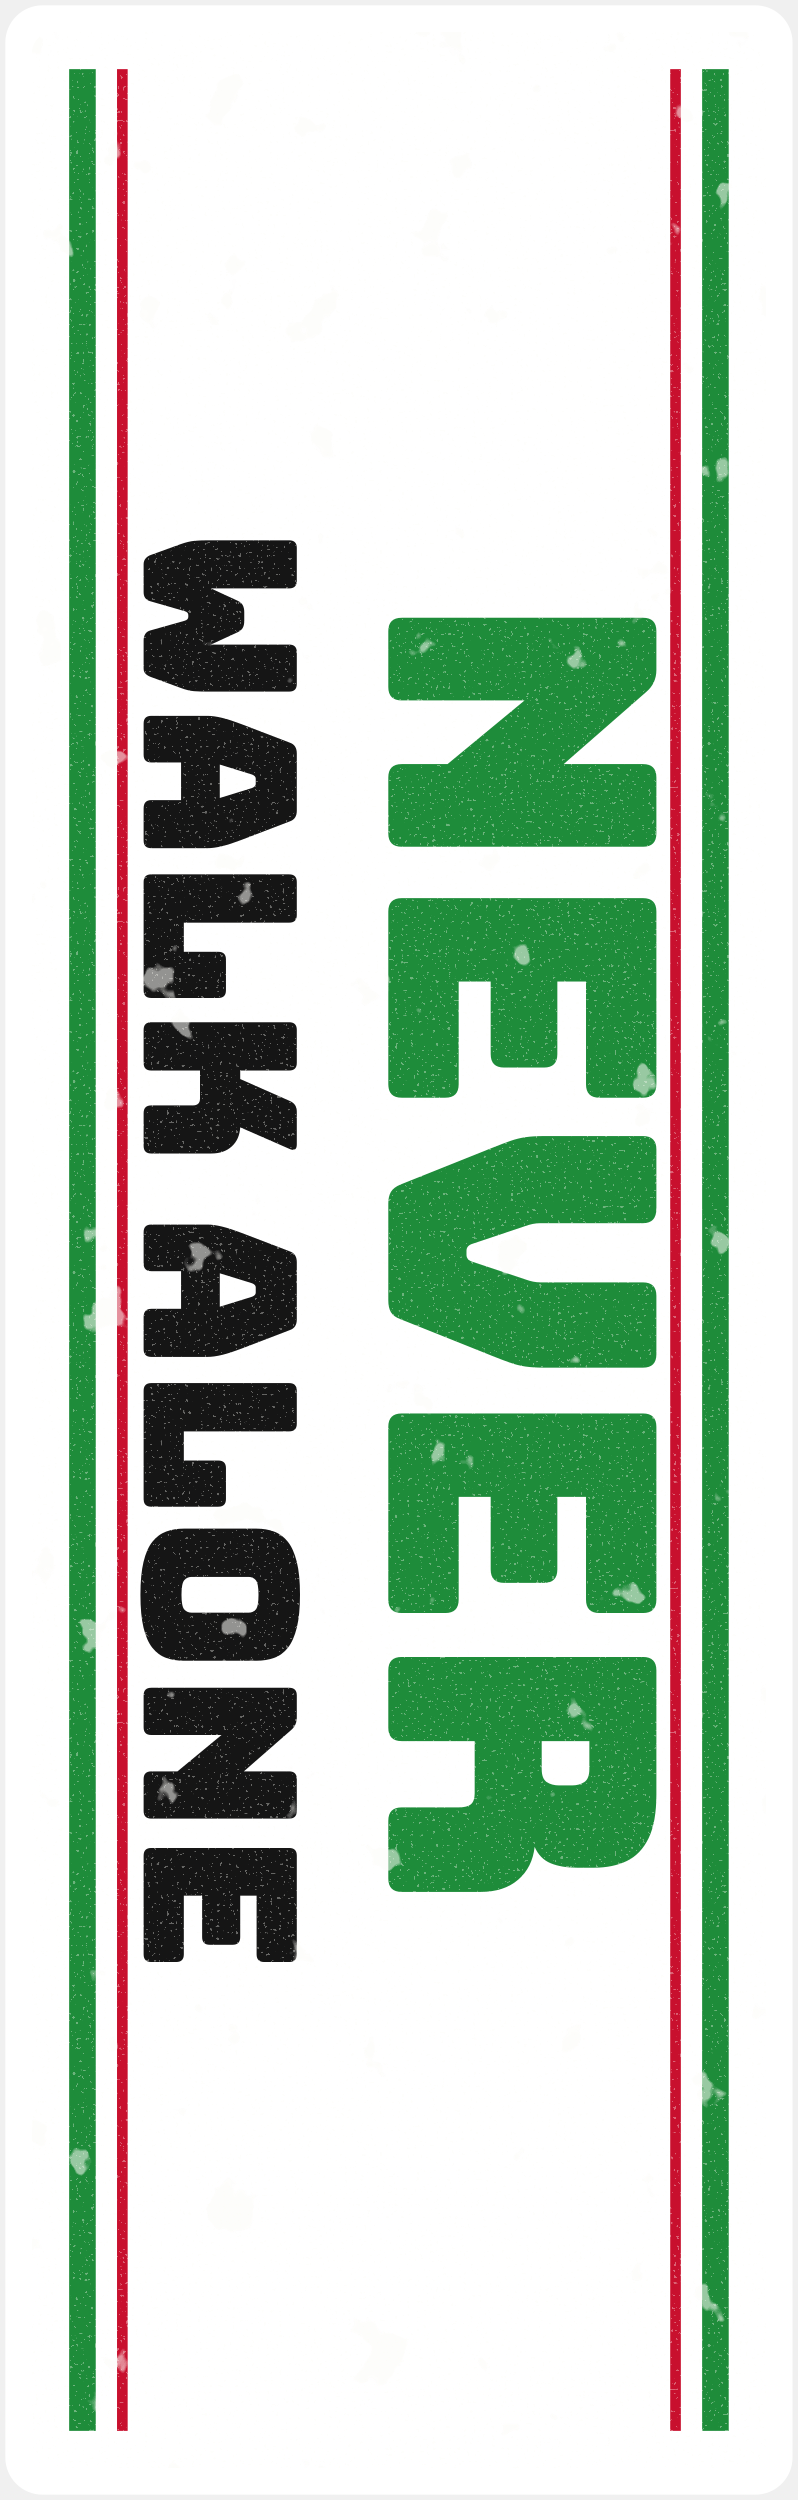
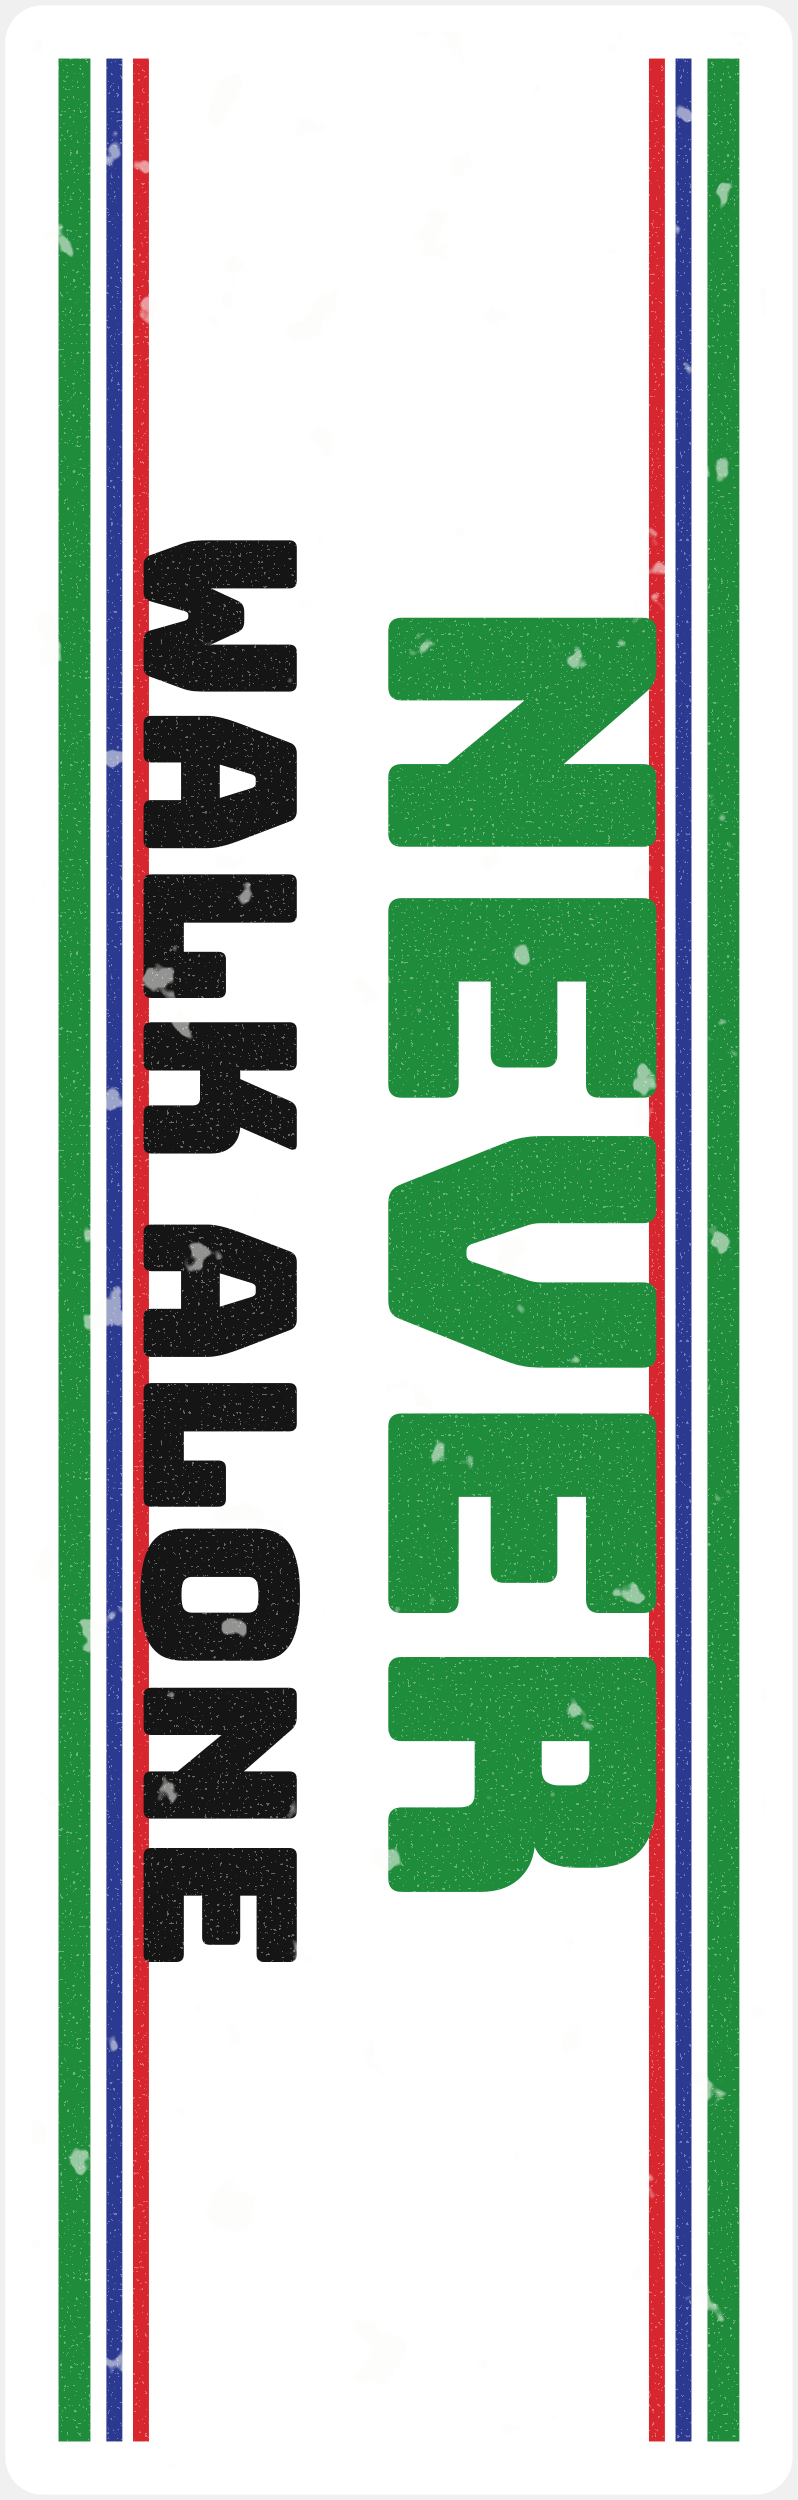
<svg xmlns="http://www.w3.org/2000/svg" viewBox="0 0 300 940" role="img" aria-label="You’ll never walk alone">
  <rect x="2" y="2" width="296" height="936" rx="14" fill="#FFFFFF" />
  <clipPath id="cl389095745">
    <rect x="12" y="12" width="276" height="916" rx="8" />
  </clipPath>
  <g clip-path="url(#cl389095745)">
    <rect width="300" height="940" fill="#FFFFFF" />
-     <rect x="26" y="26" width="10" height="888" fill="#1E8C3A" />
-     <rect x="44" y="26" width="4" height="888" fill="#C8102E" />
-     <rect x="264" y="26" width="10" height="888" fill="#1E8C3A" />
-     <rect x="252" y="26" width="4" height="888" fill="#C8102E" />
+     <rect x="22" y="22" width="12" height="896" fill="#1E8C3A" />
+     <rect x="40" y="22" width="6" height="896" fill="#2B3990" />
+     <rect x="50" y="22" width="6" height="896" fill="#D7262E" />
+     <rect x="266" y="22" width="12" height="896" fill="#1E8C3A" />
+     <rect x="254" y="22" width="6" height="896" fill="#2B3990" />
+     <rect x="244" y="22" width="6" height="896" fill="#D7262E" />
    <g transform="rotate(90 150 470)">
      <path d="M-61.68 474L-61.68 474L-82.68 474Q-87.72 474-87.72 468.96L-87.72 468.96L-87.72 378.24Q-87.72 373.20-82.68 373.20L-82.68 373.20L-68.12 373.20Q-63.08 373.20-59.86 376.98L-59.86 376.98L-32.70 408.06L-32.70 378.24Q-32.70 373.20-27.66 373.20L-27.66 373.20L-6.66 373.20Q-1.62 373.20-1.62 378.24L-1.62 378.24L-1.62 468.96Q-1.62 474-6.66 474L-6.66 474L-27.66 474Q-32.70 474-32.70 468.96L-32.70 468.96L-32.70 451.74L-56.64 422.76L-56.64 468.96Q-56.64 474-61.68 474ZM87.70 474L87.70 474L22.74 474Q17.70 474 17.70 468.96L17.70 468.96L17.70 378.24Q17.70 373.20 22.74 373.20L22.74 373.20L87.70 373.20Q92.74 373.20 92.74 378.24L92.74 378.24L92.74 394.62Q92.74 399.66 87.70 399.66L87.70 399.66L49.06 399.66L49.06 410.44L76.36 410.44Q81.40 410.44 81.40 415.48L81.40 415.48L81.40 430.46Q81.40 435.50 76.36 435.50L76.36 435.50L49.06 435.50L49.06 447.54L87.70 447.54Q92.74 447.54 92.74 452.58L92.74 452.58L92.74 468.96Q92.74 474 87.70 474ZM168.90 474L168.90 474L132.50 474Q129.84 474 128.16 473.02Q126.48 472.04 125.36 469.38L125.36 469.38L111.64 435.08Q109.96 430.88 108.98 428.08Q108.00 425.28 107.58 422.41Q107.16 419.54 107.16 415.20L107.16 415.20L107.16 378.24Q107.16 373.20 112.20 373.20L112.20 373.20L134.46 373.20Q139.92 373.20 139.92 378.24L139.92 378.24L139.92 416.88Q139.92 418.28 140.20 419.68Q140.48 421.08 141.04 422.62L141.04 422.62L147.62 442.22Q148.32 444.60 150.28 444.60L150.28 444.60L151.82 444.60Q153.78 444.60 154.48 442.22L154.48 442.22L161.06 422.48Q161.62 420.94 161.90 419.54Q162.18 418.14 162.18 416.74L162.18 416.74L162.18 378.24Q162.18 373.20 167.22 373.20L167.22 373.20L189.20 373.20Q194.24 373.20 194.24 378.24L194.24 378.24L194.24 415.20Q194.24 419.54 193.82 422.41Q193.40 425.28 192.42 428.08Q191.44 430.88 189.76 435.08L189.76 435.08L176.04 469.38Q175.06 472.04 173.38 473.02Q171.70 474 168.90 474ZM281.46 474L281.46 474L216.50 474Q211.46 474 211.46 468.96L211.46 468.96L211.46 378.24Q211.46 373.20 216.50 373.20L216.50 373.20L281.46 373.20Q286.50 373.20 286.50 378.24L286.50 378.24L286.50 394.62Q286.50 399.66 281.46 399.66L281.46 399.66L242.82 399.66L242.82 410.44L270.12 410.44Q275.16 410.44 275.16 415.48L275.16 415.48L275.16 430.46Q275.16 435.50 270.12 435.50L270.12 435.50L242.82 435.50L242.82 447.54L281.46 447.54Q286.50 447.54 286.50 452.58L286.50 452.58L286.50 468.96Q286.50 474 281.46 474ZM329.62 474L329.62 474L308.06 474Q303.02 474 303.02 468.96L303.02 468.96L303.02 378.24Q303.02 373.20 308.06 373.20L308.06 373.20L354.68 373.20Q365.18 373.20 371.20 376.14Q377.22 379.08 379.74 384.33Q382.26 389.58 382.26 396.58L382.26 396.58L382.26 403.02Q382.26 408.90 380.58 412.96Q378.90 417.02 374.42 418.98L374.42 418.98Q382.12 419.82 386.74 425.14Q391.36 430.46 391.36 439.28L391.36 439.28L391.36 468.96Q391.36 474 386.32 474L386.32 474L364.62 474Q359.58 474 359.58 468.96L359.58 468.96L359.58 447.54Q359.58 444.32 358.39 442.92Q357.20 441.52 354.26 441.52L354.26 441.52L334.66 441.52L334.66 468.96Q334.66 474 329.62 474ZM345.16 398.40L334.66 398.40L334.66 416.32L345.16 416.32Q348.80 416.32 350.06 414.43Q351.32 412.54 351.32 409.74L351.32 409.74L351.32 404.98Q351.32 402.18 350.06 400.29Q348.80 398.40 345.16 398.40L345.16 398.40Z" fill="#1E8C3A" />
      <path d="M-74.76 508.40L-74.76 508.40L-62.84 508.40Q-59.96 508.40-59.96 511.28L-59.96 511.28L-59.96 542.32Q-59.96 544.88-60.12 547.08Q-60.28 549.28-61.40 552.24L-61.40 552.24L-65.40 563.12Q-65.80 564.32-66.56 565.16Q-67.32 566-68.60 566L-68.60 566L-79.24 566Q-80.52 566-81.52 565.44Q-82.52 564.88-82.92 563.60L-82.92 563.60L-86.60 550.56Q-87.00 549.20-88.04 549.20L-88.04 549.20L-88.76 549.20Q-89.80 549.20-90.20 550.56L-90.20 550.56L-93.96 563.60Q-94.68 566-97.32 566L-97.32 566L-107.88 566Q-109.16 566-110.08 565.20Q-111.00 564.40-111.40 563.12L-111.40 563.12L-115.40 552.08Q-116.44 549.12-116.64 546.92Q-116.84 544.72-116.84 542.16L-116.84 542.16L-116.84 511.28Q-116.84 508.40-113.96 508.40L-113.96 508.40L-101.64 508.40Q-98.76 508.40-98.76 511.28L-98.76 511.28L-98.76 540.72L-94.12 530.64Q-93.48 529.28-92.44 528.72Q-91.40 528.16-89.88 528.16L-89.88 528.16L-86.52 528.16Q-84.92 528.16-83.92 528.72Q-82.92 529.28-82.28 530.64L-82.28 530.64L-77.64 540.72L-77.64 511.28Q-77.64 508.40-74.76 508.40ZM-33.32 551.92L-33.32 563.12Q-33.32 566-36.20 566L-36.20 566L-47.96 566Q-50.84 566-50.84 563.12L-50.84 563.12L-50.84 542Q-50.84 539.60-50.08 536.48Q-49.32 533.36-47.72 529.20L-47.72 529.20L-40.76 511.04Q-39.88 508.40-36.68 508.40L-36.68 508.40L-15.16 508.40Q-12.04 508.40-11.16 511.04L-11.16 511.04L-4.20 529.20Q-2.60 533.36-1.84 536.48Q-1.08 539.60-1.08 542L-1.08 542L-1.08 563.12Q-1.08 566-3.96 566L-3.96 566L-16.04 566Q-19.16 566-19.16 563.12L-19.16 563.12L-19.16 551.92L-33.32 551.92ZM-28.76 525.20L-28.76 525.20L-32.52 537.36L-19.96 537.36L-23.72 525.20Q-24.28 523.84-25.24 523.84L-25.24 523.84L-27.24 523.84Q-28.20 523.84-28.76 525.20ZM52.36 566L52.36 566L11.64 566Q8.76 566 8.76 563.12L8.76 563.12L8.76 511.28Q8.76 508.40 11.64 508.40L11.64 508.40L24.04 508.40Q26.92 508.40 26.92 511.28L26.92 511.28L26.92 550.88L37.88 550.88L37.88 537.92Q37.88 535.04 40.76 535.04L40.76 535.04L52.36 535.04Q55.24 535.04 55.24 537.92L55.24 537.92L55.24 563.12Q55.24 566 52.36 566ZM79.64 566L79.64 566L67.24 566Q64.36 566 64.36 563.12L64.36 563.12L64.36 511.28Q64.36 508.40 67.24 508.40L67.24 508.40L79.64 508.40Q82.52 508.40 82.52 511.28L82.52 511.28L82.52 529.68L85.72 529.68L93.96 511.04Q95.08 508.40 97.96 508.40L97.96 508.40L110.28 508.40Q113.16 508.40 112.04 511.04L112.04 511.04L103.88 529.68Q108.36 529.92 111.04 532.84Q113.72 535.76 113.72 540.56L113.72 540.56L113.72 563.12Q113.72 566 110.84 566L110.84 566L98.52 566Q95.64 566 95.64 563.12L95.64 563.12L95.64 547.52Q95.64 544.80 93.08 544.80L93.08 544.80L82.52 544.80L82.52 563.12Q82.52 566 79.64 566ZM157.96 551.92L157.96 563.12Q157.96 566 155.08 566L155.08 566L143.32 566Q140.44 566 140.44 563.12L140.44 563.12L140.44 542Q140.44 539.60 141.20 536.48Q141.96 533.36 143.56 529.20L143.56 529.20L150.52 511.04Q151.40 508.40 154.60 508.40L154.60 508.40L176.12 508.40Q179.24 508.40 180.12 511.04L180.12 511.04L187.08 529.20Q188.68 533.36 189.44 536.48Q190.20 539.60 190.20 542L190.20 542L190.20 563.12Q190.20 566 187.32 566L187.32 566L175.24 566Q172.12 566 172.12 563.12L172.12 563.12L172.12 551.92L157.96 551.92ZM162.52 525.20L162.52 525.20L158.76 537.36L171.32 537.36L167.56 525.20Q167 523.84 166.04 523.84L166.04 523.84L164.04 523.84Q163.08 523.84 162.52 525.20ZM243.64 566L243.64 566L202.92 566Q200.04 566 200.04 563.12L200.04 563.12L200.04 511.28Q200.04 508.40 202.92 508.40L202.92 508.40L215.32 508.40Q218.20 508.40 218.20 511.28L218.20 511.28L218.20 550.88L229.16 550.88L229.16 537.92Q229.16 535.04 232.04 535.04L232.04 535.04L243.64 535.04Q246.52 535.04 246.52 537.92L246.52 537.92L246.52 563.12Q246.52 566 243.64 566ZM304.44 523.60L304.44 550.88Q304.44 554.56 303.36 557.56Q302.28 560.56 299.56 562.72Q296.84 564.88 292 566.04Q287.16 567.20 279.64 567.20L279.64 567.20Q272.12 567.20 267.28 566.04Q262.44 564.88 259.72 562.72Q257 560.56 255.88 557.56Q254.76 554.56 254.76 550.88L254.76 550.88L254.76 523.60Q254.76 519.92 255.88 516.92Q257 513.92 259.72 511.76Q262.44 509.60 267.28 508.40Q272.12 507.20 279.64 507.20L279.64 507.20Q287.16 507.20 292 508.40Q296.84 509.60 299.56 511.76Q302.28 513.92 303.36 516.92Q304.44 519.92 304.44 523.60L304.44 523.60ZM272.92 526.48L272.92 548Q272.92 549.60 274.12 550.68Q275.32 551.76 279.64 551.76L279.64 551.76Q284.04 551.76 285.20 550.68Q286.36 549.60 286.36 548L286.36 548L286.36 526.48Q286.36 524.88 285.20 523.84Q284.04 522.80 279.64 522.80L279.64 522.80Q275.32 522.80 274.12 523.84Q272.92 524.88 272.92 526.48L272.92 526.48ZM329.48 566L329.48 566L317.48 566Q314.60 566 314.60 563.12L314.60 563.12L314.60 511.28Q314.60 508.40 317.48 508.40L317.48 508.40L325.80 508.40Q328.68 508.40 330.52 510.56L330.52 510.56L346.04 528.32L346.04 511.28Q346.04 508.40 348.92 508.40L348.92 508.40L360.92 508.40Q363.80 508.40 363.80 511.28L363.80 511.28L363.80 563.12Q363.80 566 360.92 566L360.92 566L348.92 566Q346.04 566 346.04 563.12L346.04 563.12L346.04 553.28L332.36 536.72L332.36 563.12Q332.36 566 329.48 566ZM414.84 566L414.84 566L377.72 566Q374.84 566 374.84 563.12L374.84 563.12L374.84 511.28Q374.84 508.40 377.72 508.40L377.72 508.40L414.84 508.40Q417.72 508.40 417.72 511.28L417.72 511.28L417.72 520.64Q417.72 523.52 414.84 523.52L414.84 523.52L392.76 523.52L392.76 529.68L408.36 529.68Q411.24 529.68 411.24 532.56L411.24 532.56L411.24 541.12Q411.24 544 408.36 544L408.36 544L392.76 544L392.76 550.88L414.84 550.88Q417.72 550.88 417.72 553.76L417.72 553.76L417.72 563.12Q417.72 566 414.84 566Z" fill="#151515" />
    </g>
    <defs>
      <filter id="gal389095745" x="0" y="0" width="100%" height="100%">
        <feTurbulence type="fractalNoise" baseFrequency="0.039" numOctaves="4" seed="518" />
        <feColorMatrix type="matrix" values="0 0 0 0 0.97  0 0 0 0 0.96  0 0 0 0 0.93  0 0 0 28 -20.6" />
      </filter>
      <filter id="gbl389095745" x="0" y="0" width="100%" height="100%">
        <feTurbulence type="fractalNoise" baseFrequency="0.85" numOctaves="2" seed="525" />
        <feColorMatrix type="matrix" values="0 0 0 0 0.97  0 0 0 0 0.96  0 0 0 0 0.93  0 0 0 30 -20.6" />
      </filter>
    </defs>
    <rect width="300" height="940" filter="url(#gal389095745)" opacity=".55" />
    <rect width="300" height="940" filter="url(#gbl389095745)" opacity=".35" />
  </g>
</svg>
